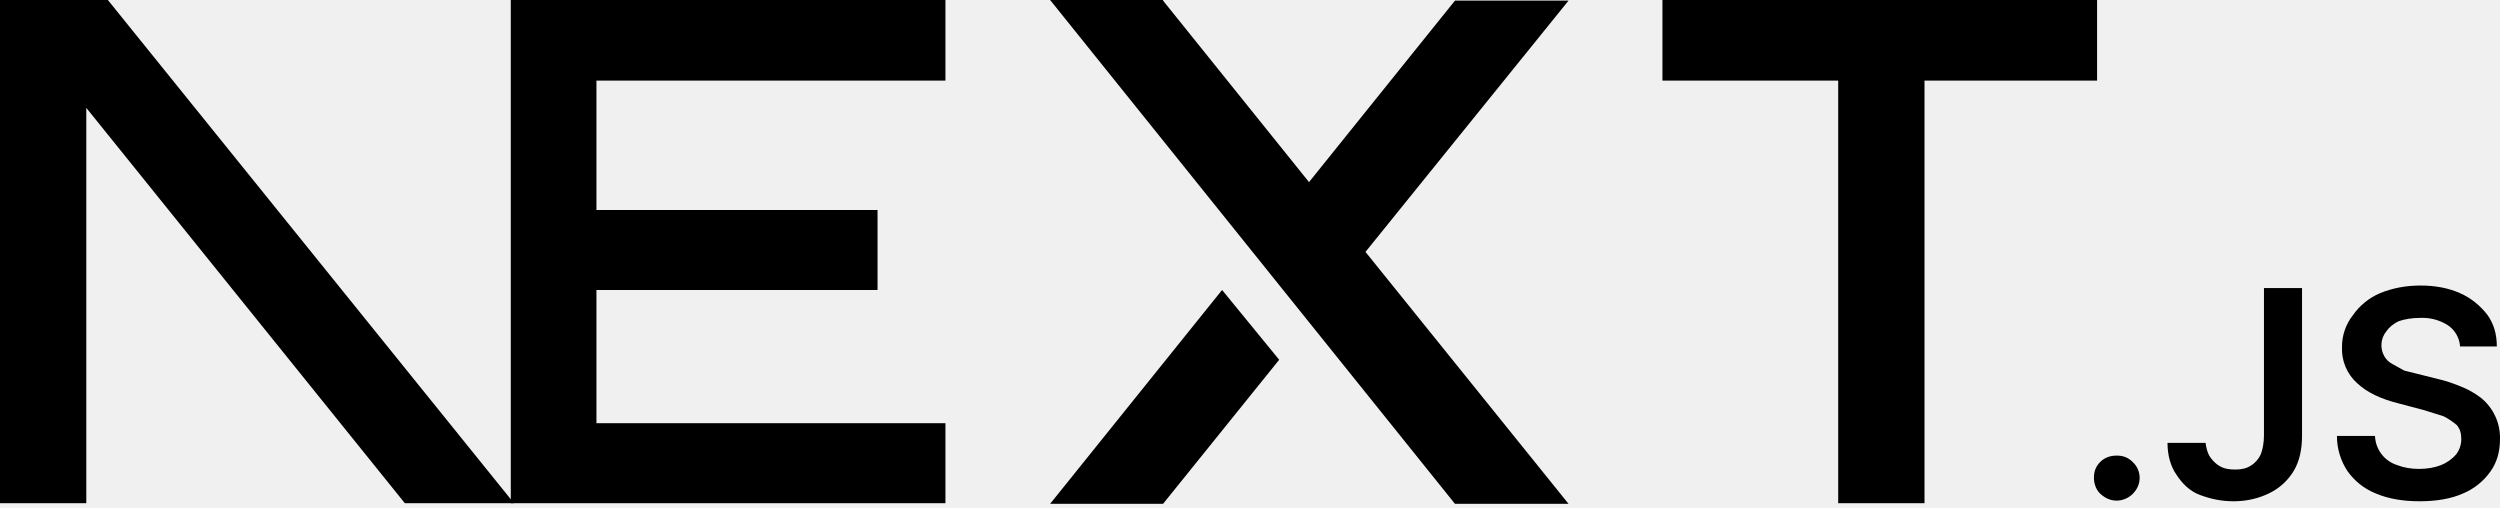
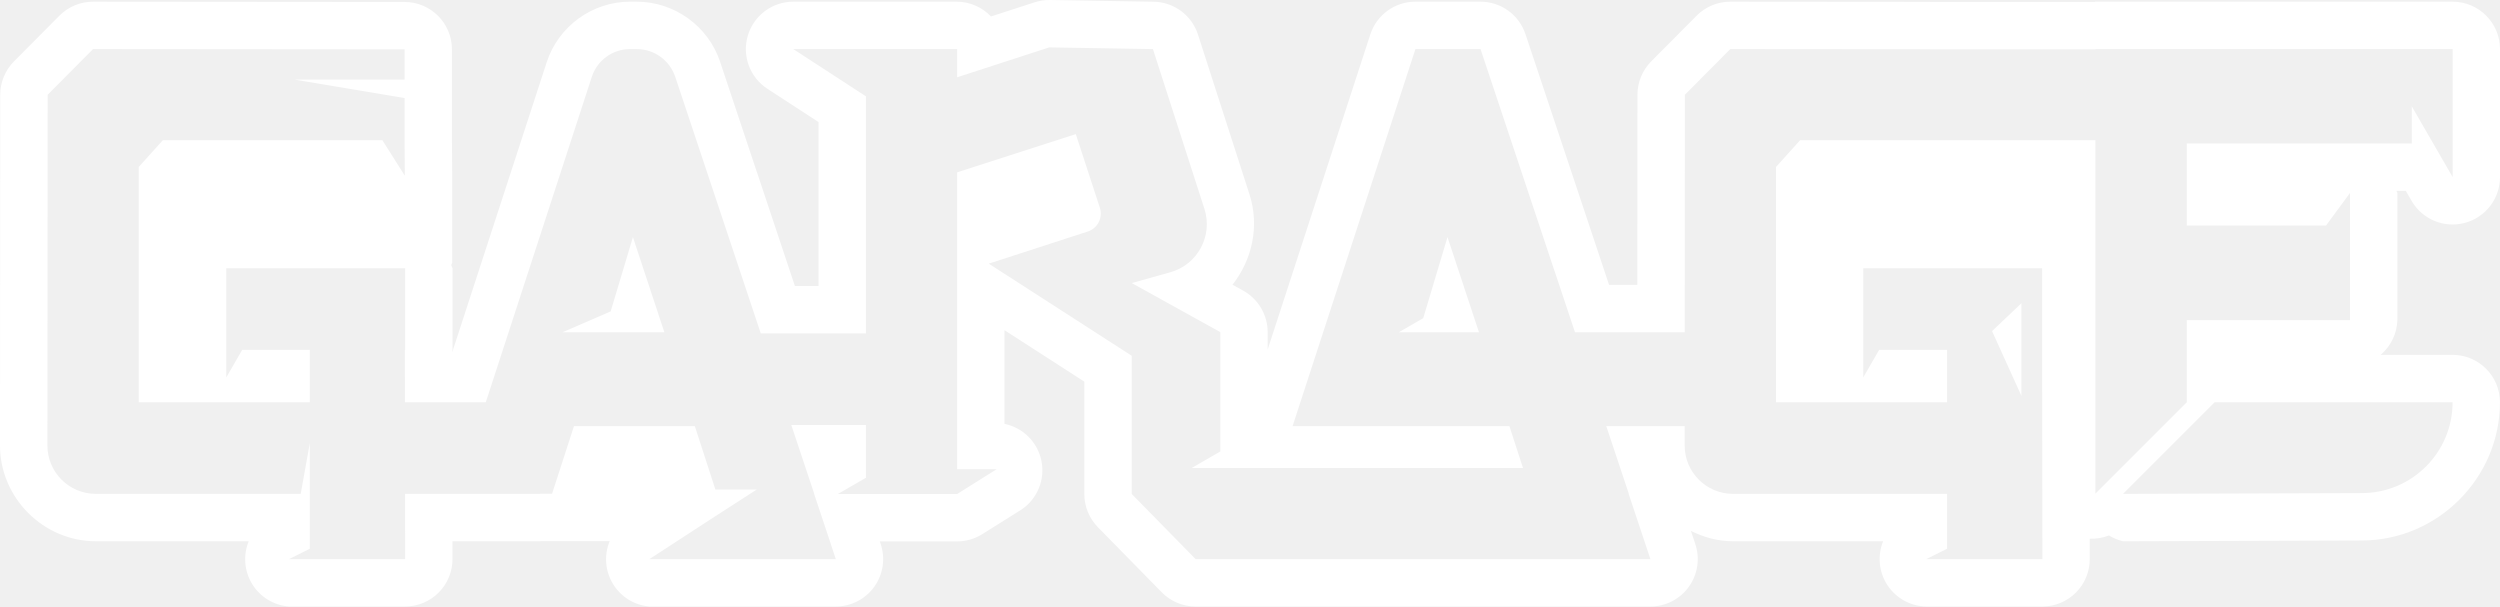
- <svg xmlns="http://www.w3.org/2000/svg" fill="none" viewBox="0 0 394 80">
-   <path fill="#000" d="M262 0h68.5v12.7h-27.2v66.6h-13.6V12.7H262V0ZM149 0v12.7H94v20.4h44.3v12.6H94v21h55v12.6H80.5V0h68.7zm34.3 0h-17.8l63.8 79.4h17.9l-32-39.7 32-39.6h-17.9l-23 28.6-23-28.6zm18.3 56.7-9-11-27.1 33.7h17.8l18.3-22.7z" />
-   <path fill="#000" d="M81 79.3 17 0H0v79.3h13.6V17l50.2 62.3H81Zm252.6-.4c-1 0-1.8-.4-2.5-1s-1.1-1.6-1.1-2.6.3-1.8 1-2.5 1.6-1 2.6-1 1.8.3 2.5 1a3.4 3.4 0 0 1 .6 4.3 3.7 3.7 0 0 1-3 1.8zm23.2-33.5h6v23.3c0 2.1-.4 4-1.3 5.5a9.1 9.1 0 0 1-3.8 3.5c-1.6.8-3.5 1.3-5.7 1.3-2 0-3.7-.4-5.3-1s-2.8-1.8-3.7-3.2c-.9-1.3-1.4-3-1.4-5h6c.1.8.3 1.6.7 2.2s1 1.2 1.6 1.5c.7.4 1.5.5 2.4.5 1 0 1.8-.2 2.4-.6a4 4 0 0 0 1.6-1.8c.3-.8.5-1.8.5-3V45.5zm30.9 9.1a4.4 4.4 0 0 0-2-3.3 7.5 7.5 0 0 0-4.3-1.1c-1.3 0-2.4.2-3.3.5-.9.4-1.6 1-2 1.6a3.5 3.5 0 0 0-.3 4c.3.5.7.9 1.3 1.2l1.8 1 2 .5 3.2.8c1.3.3 2.5.7 3.7 1.2a13 13 0 0 1 3.2 1.8 8.1 8.1 0 0 1 3 6.5c0 2-.5 3.7-1.5 5.1a10 10 0 0 1-4.4 3.5c-1.8.8-4.1 1.2-6.8 1.2-2.6 0-4.9-.4-6.8-1.2-2-.8-3.4-2-4.5-3.5a10 10 0 0 1-1.7-5.6h6a5 5 0 0 0 3.5 4.6c1 .4 2.2.6 3.4.6 1.3 0 2.5-.2 3.5-.6 1-.4 1.8-1 2.4-1.7a4 4 0 0 0 .8-2.4c0-.9-.2-1.6-.7-2.2a11 11 0 0 0-2.1-1.4l-3.2-1-3.8-1c-2.8-.7-5-1.7-6.6-3.2a7.2 7.2 0 0 1-2.4-5.7 8 8 0 0 1 1.7-5 10 10 0 0 1 4.3-3.5c2-.8 4-1.2 6.4-1.2 2.3 0 4.4.4 6.2 1.2 1.8.8 3.2 2 4.3 3.4 1 1.4 1.5 3 1.5 5h-5.8z" />
+ <svg xmlns="http://www.w3.org/2000/svg" width="537.962" height="130.511" viewBox="0 0 537.962 130.511" version="1.1" id="svg1">
+   <defs id="defs1" />
+   <g id="g127" transform="translate(-1414.797,-331.595)">
+     <path id="path180" style="fill:#ffffff;stroke-linejoin:round" d="m 1640.747,331.596 a 10.199,10.199 0 0 0 -3.316,0.496 l -9.391,3.047 a 10.199,10.199 0 0 0 -7.291,-3.182 h -16.166 -19.092 a 10.199,10.199 0 0 0 -5.561,18.746 l 11.002,7.158 v 35.277 h -5.09 l -16.084,-48.242 a 10.199,10.199 0 0 0 0,-0.002 c -2.566,-7.69 -9.849,-12.938 -17.955,-12.938 h -1.424 c -8.125,2.4e-4 -15.417,5.292 -17.936,13.018 a 10.199,10.199 0 0 0 0,0.002 l -20.332,62.4 v -0.344 a 10.199,10.199 0 0 0 0.062,-0.146 v -17.572 a 10.199,10.199 0 0 0 -0.277,-0.67 10.199,10.199 0 0 0 0.209,-0.506 v -18.732 a 10.199,10.199 0 0 0 -0.014,-0.029 10.199,10.199 0 0 0 0.012,-0.041 l -0.055,-7.609 v -19.512 a 10.199,10.199 0 0 0 -10.19,-10.197 l -67.033,-0.06 a 10.199,10.199 0 0 0 -7.242,3.01 l -9.773,9.834 a 10.199,10.199 0 0 0 -2.965,7.182 l -0.049,75.467 c -0.01,11.26 9.339,20.613 20.6,20.615 h 32.922 a 10.199,10.199 0 0 0 8.666,14.041 h 24.986 a 10.199,10.199 0 0 0 10.197,-10.213 l -0.01,-3.828 h 18.875 a 10.199,10.199 0 0 0 0.07,-0.029 h 2.475 12.416 a 10.199,10.199 0 0 0 8.533,14.07 h 19.094 0.648 20.373 a 10.199,10.199 0 0 0 9.676,-13.422 l -0.195,-0.586 h 16.619 a 10.199,10.199 0 0 0 5.42,-1.559 l 8.524,-5.346 a 10.199,10.199 0 0 0 -3.744,-18.395 v -20.156 l 17.188,11.074 v 16.125 8.057 a 10.199,10.199 0 0 0 2.918,7.143 l 13.74,14.008 a 10.199,10.199 0 0 0 7.279,3.057 h 1.232 1.264 18.479 36.775 23.959 16.154 a 10.199,10.199 0 0 0 9.676,-13.422 l -0.949,-2.85 c 2.753,1.38 5.803,2.231 9.055,2.23 h 32.307 a 10.199,10.199 0 0 0 9.277,14.041 h 24.986 a 10.199,10.199 0 0 0 10.199,-10.213 l -0.01,-4.373 a 10.199,10.199 0 0 0 4.133,-0.707 10.199,10.199 0 0 0 3.061,1.258 l 51.336,-0.17 c 16.309,-5.2e-4 29.749,-13.441 29.748,-29.75 a 10.199,10.199 0 0 0 -10.199,-10.197 h -15.477 a 10.199,10.199 0 0 0 3.603,-7.467 v -27.379 a 10.199,10.199 0 0 0 -0.197,-0.445 h 2.012 l 1.24,2.146 a 10.199,10.199 0 0 0 19.029,-5.1 v -7.246 -20.309 a 10.199,10.199 0 0 0 -10.197,-10.197 h -76.881 a 10.199,10.199 0 0 0 -0.146,0.06 h -35.33 a 10.199,10.199 0 0 0 -0.057,-0.023 l -43.016,-0.037 a 10.199,10.199 0 0 0 -7.242,3.008 l -9.775,9.834 a 10.199,10.199 0 0 0 -2.965,7.184 l -0.025,40.914 h -6.082 l -17.996,-53.967 a 10.199,10.199 0 0 0 -9.674,-6.973 h -14.008 a 10.199,10.199 0 0 0 -9.695,7.039 l -22.092,67.809 v -3.742 a 10.199,10.199 0 0 0 -5.258,-8.92 l -2.312,-1.281 c 4.215,-5.322 5.872,-12.579 3.656,-19.455 L 1672.585,339.034 a 10.199,10.199 0 0 0 -9.537,-7.068 z m -0.168,10.195 22.311,0.369 11.078,34.373 c 1.871,5.805 -1.459,12.003 -7.332,13.648 l -8.299,2.326 19.053,10.555 v 25.684 l -6.152,3.553 h 6.152 1.844 63.289 l -2.924,-9.01 h -13.002 -33.654 l 26.434,-81.135 h 14.008 l 20.32,60.939 h 23.623 l 0.029,-51.105 9.775,-9.834 43.016,0.037 v 0.023 h 35.543 v -0.06 h 76.881 v 20.309 7.246 l -4.184,-7.246 -4.611,-7.988 v 7.988 h -48.416 v 17.666 h 29.963 l 5.164,-7.021 v 27.379 h -35.127 v 17.664 l -19.67,19.674 v -76.062 h -35.545 v 0.002 l -27.99,-0.002 -5.188,5.758 v 50.631 h 36.809 v -11.264 h -14.619 l -3.42,5.922 v -5.922 -17.572 h 38.49 v 17.572 l 0.061,45.02 h -24.986 l 4.477,-2.227 v -11.814 h -46.061 a 10.404,10.404 0 0 1 -10.406,-10.41 v -4.166 h -16.875 l 4.85,14.547 h -0.035 l 4.686,14.07 h -16.154 -23.959 -36.775 -18.479 -1.264 -1.232 l -13.74,-14.008 v -8.057 -21.688 l -30.777,-19.828 21.311,-6.914 c 2.131,-0.692 3.296,-2.981 2.602,-5.111 l -5.18,-15.848 -25.539,8.229 v 63.871 h 2.471 6.053 l -8.523,5.346 h -19.619 -6.055 l 6.055,-3.494 v -11.357 h -16.064 l 4.932,14.789 h -0.035 l 4.688,14.07 h -20.373 -0.648 -19.094 l 13.98,-9.1 9.115,-5.871 h -8.896 l -4.426,-13.646 h -26.006 l -4.717,14.547 h -2.545 v 0.029 h -29.088 l 0.018,14.041 h -24.986 l 4.475,-2.227 v -8.096 -14.645 l -1.959,10.926 h -4.32 -1.783 -38 a 10.404,10.404 0 0 1 -10.402,-10.41 l 0.049,-75.467 9.773,-9.834 67.033,0.06 v 6.508 h -23.682 l 23.682,3.971 v 9.068 l 0.053,7.645 -4.828,-7.643 -47.236,-0.002 -5.188,5.758 v 50.631 h 36.81 v -11.264 h -14.557 l -3.42,5.922 v -5.922 -17.572 h 38.488 v 17.572 h -0.062 l 0.018,11.264 h 17.398 l 22.812,-70.016 a 8.666,8.666 0 0 1 8.24,-5.98 h 1.426 a 8.73,8.73 0 0 1 8.281,5.967 l 18.41,55.215 h 22.637 v -51.006 l -15.639,-10.176 h 19.092 16.166 v 6.07 z m -89.588,40.826 -4.793,15.99 -10.354,4.484 h 9.01 1.344 11.561 z m 175.287,0 -5.227,17.445 -5.248,3.029 h 4.34 2.754 10.15 z m 123.498,14.23 -6.32,5.994 6.32,13.943 z m 41.582,21.303 h 51.201 a 19.55,19.55 0 0 1 -19.549,19.551 l -51.371,0.17 z" />
+   </g>
</svg>
